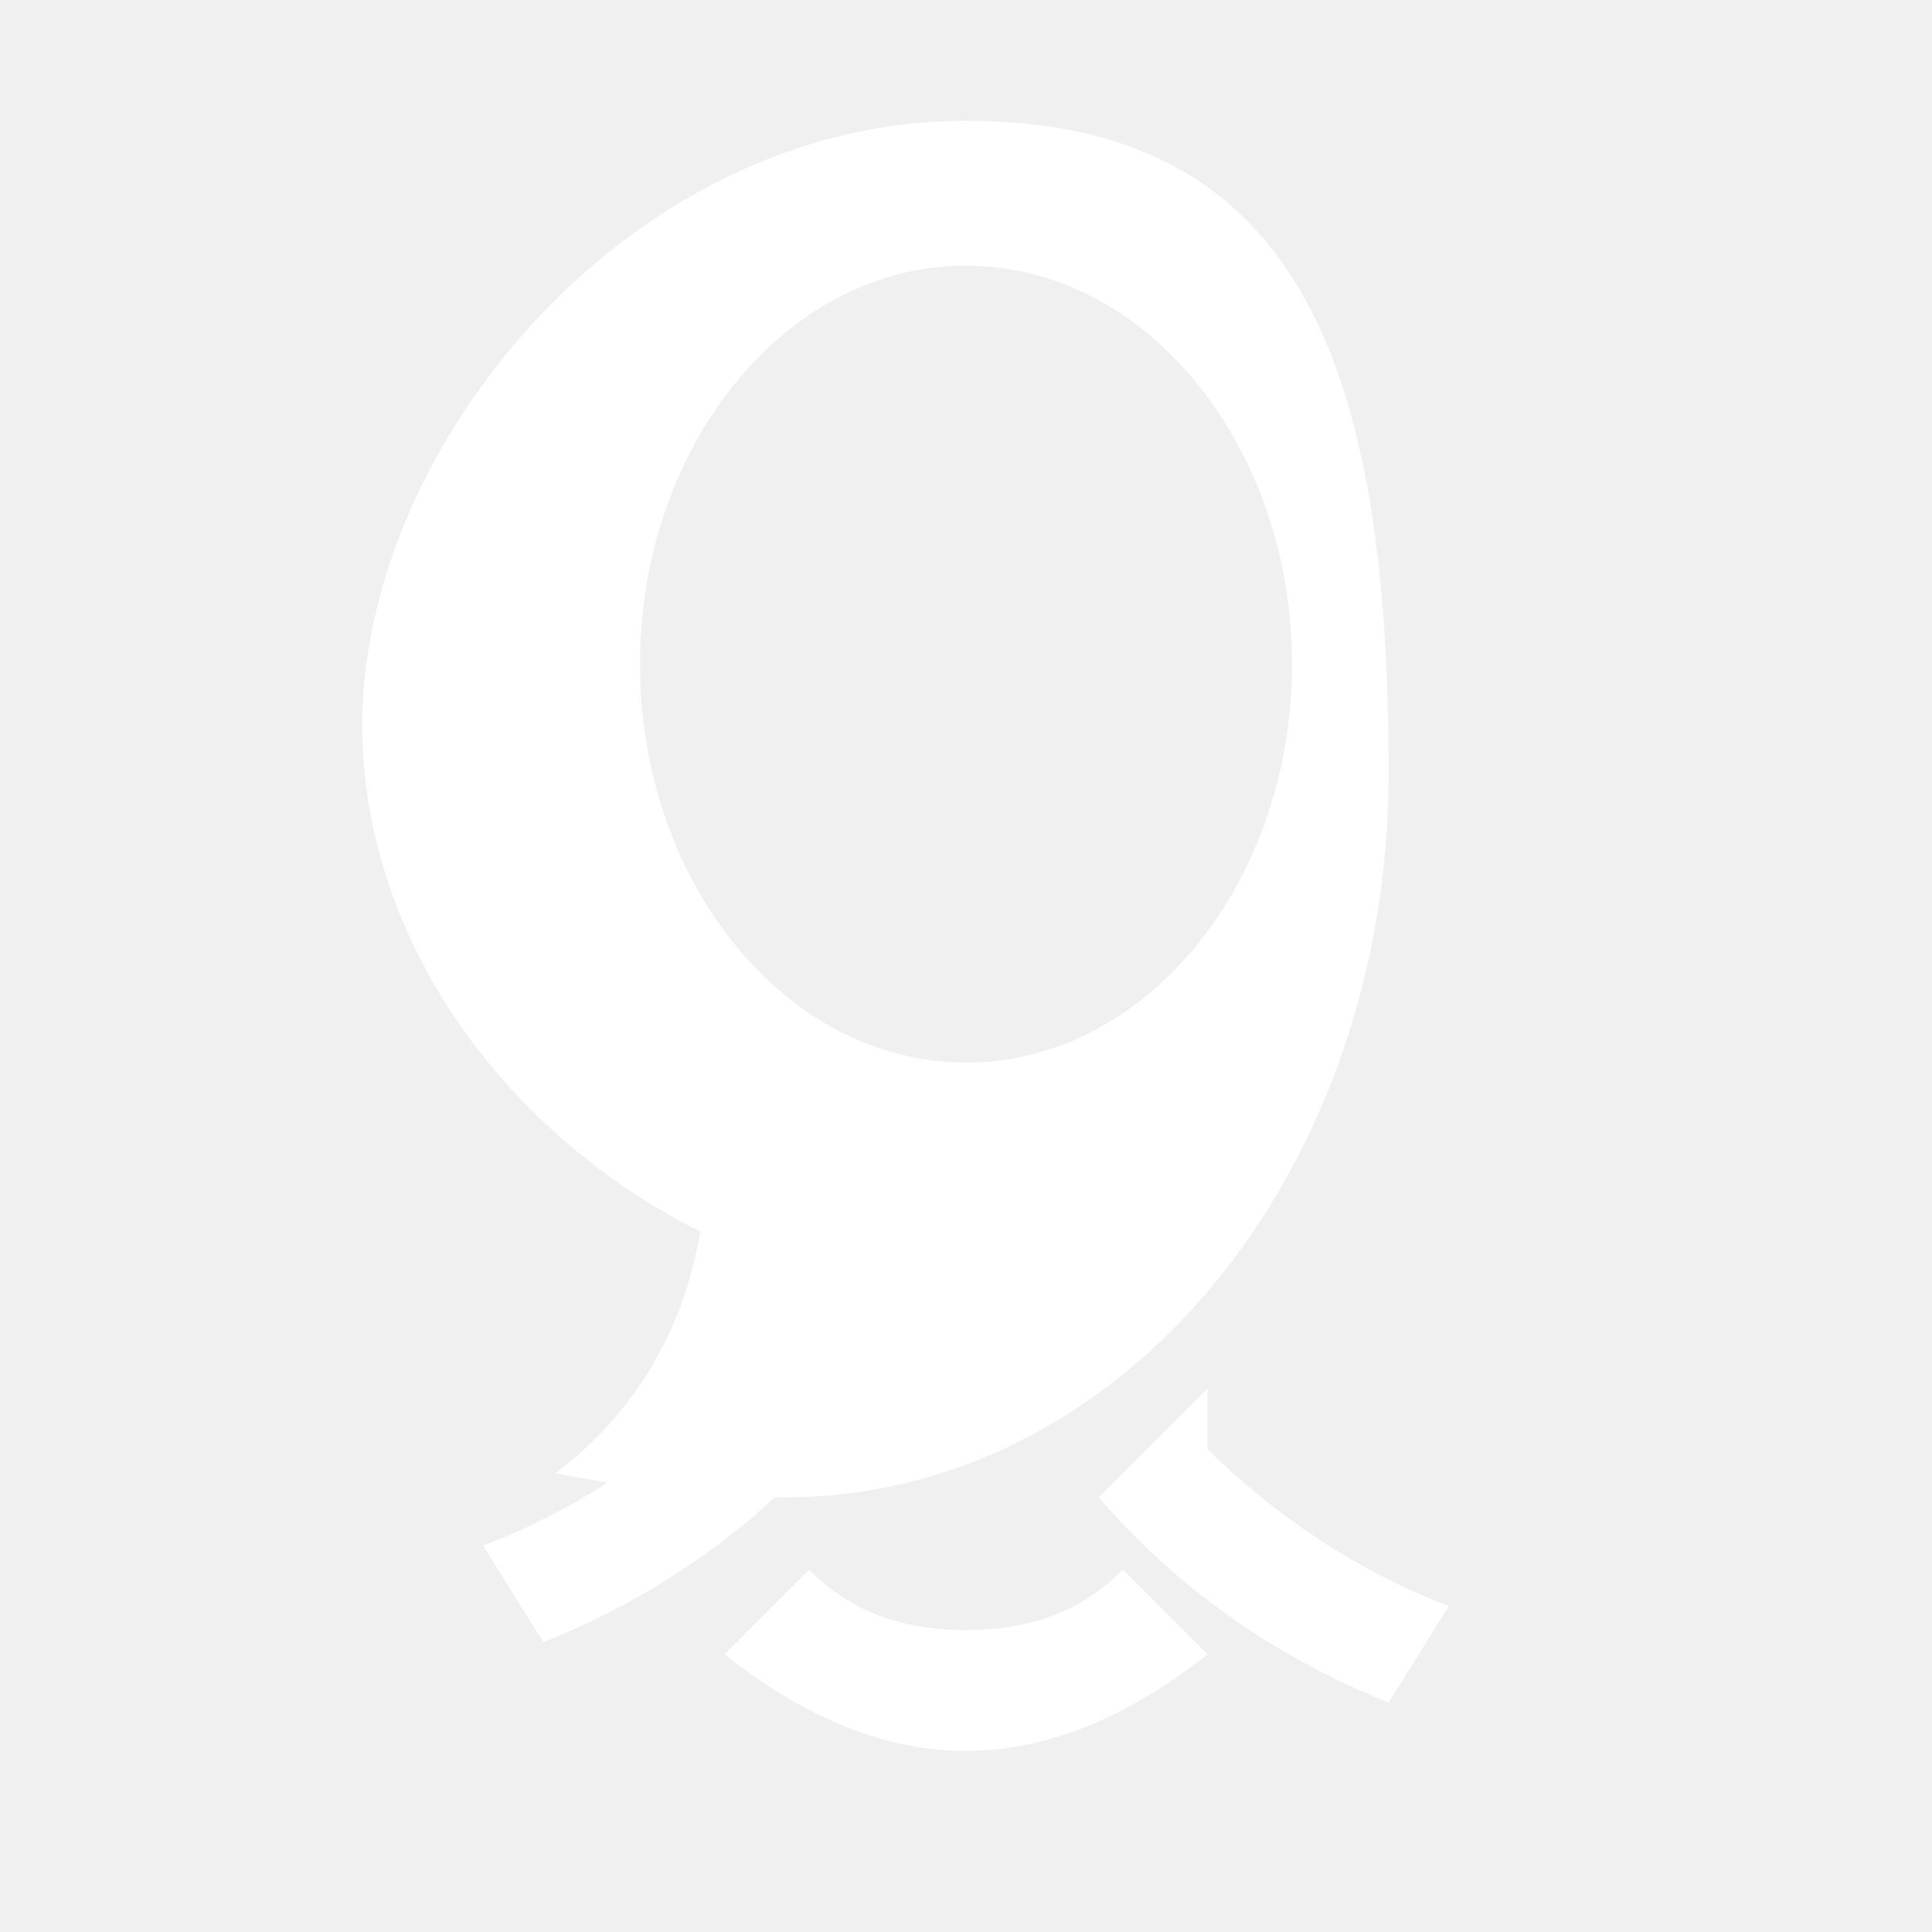
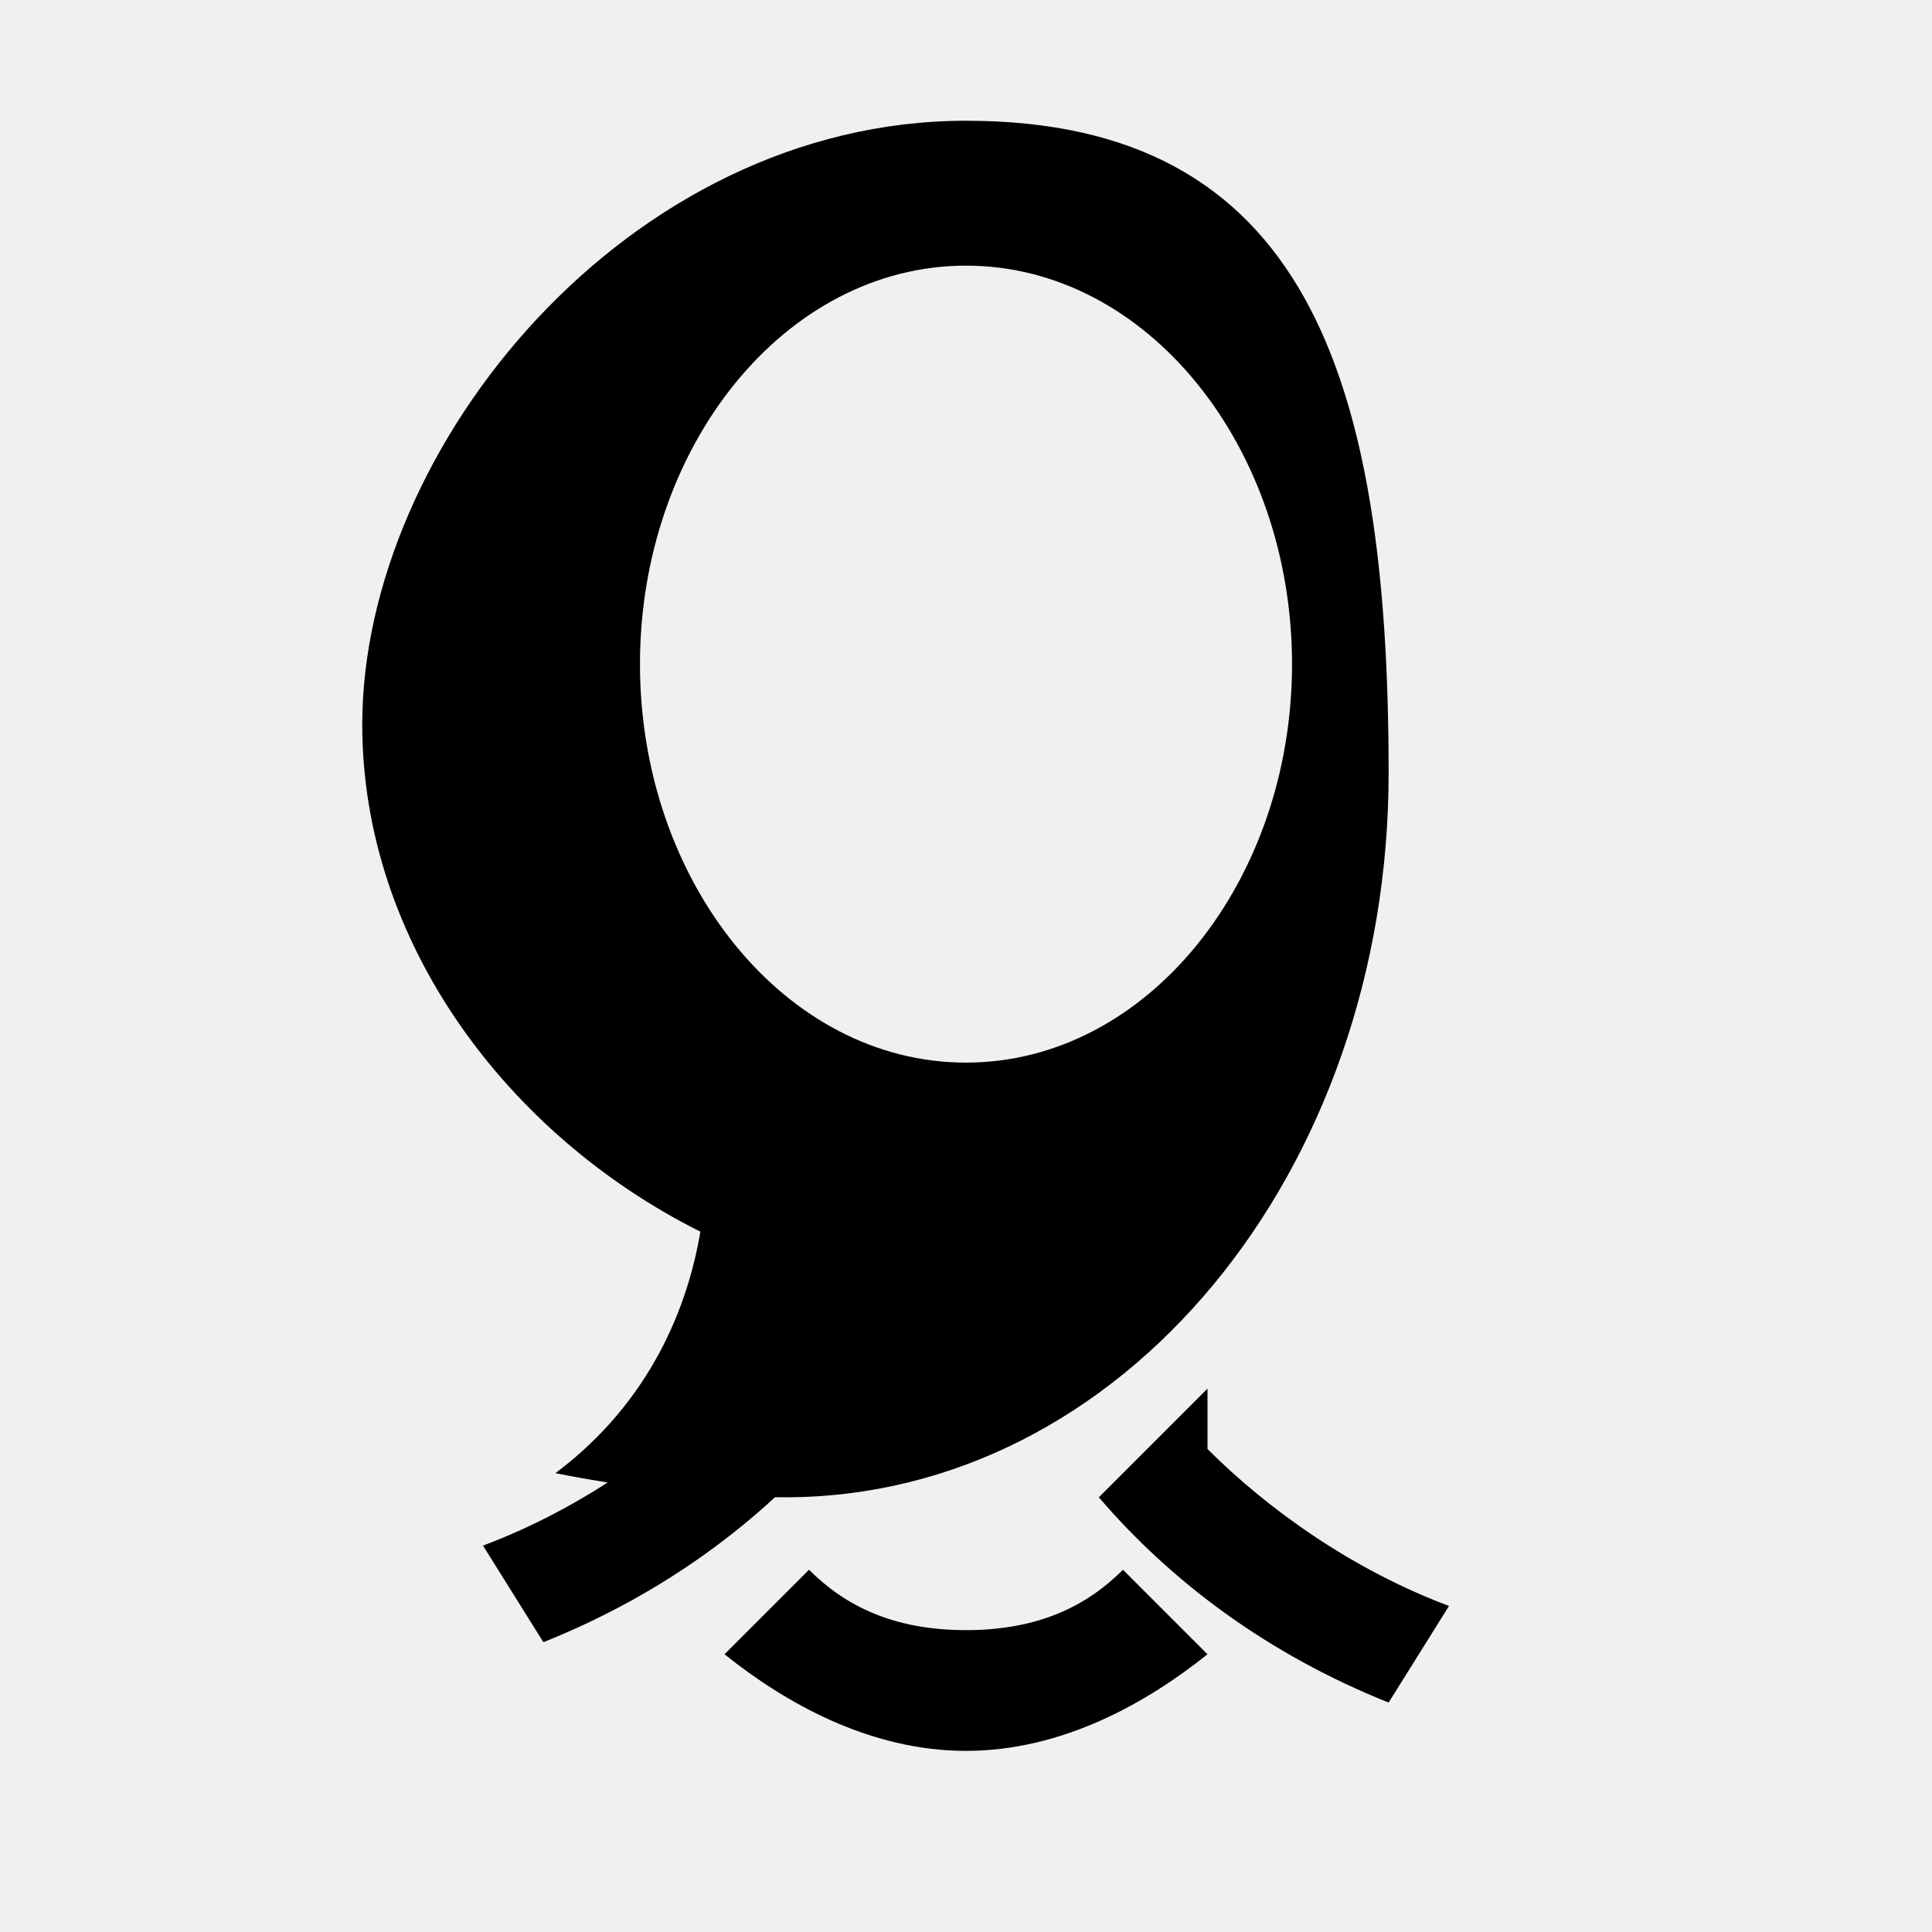
- <svg xmlns="http://www.w3.org/2000/svg" viewBox="0 0 16 16" width="16" height="16">
-   <path fill="#ffffff" d="M8 1C5.2 1 3 3.7 3 6c0 1.8 1.2 3.4 2.8 4.2-.1.6-.4 1.4-1.2 2 .5.1 1.2.2 1.9.2 2.8 0 5-2.7 5-6S10.8 1 8 1zm0 1.2c1.5 0 2.7 1.5 2.7 3.3S9.5 8.8 8 8.8 5.3 7.3 5.3 5.5 6.5 2.2 8 2.2zM6 11.5c-.5.5-1.2 1-2 1.3l.5.8c1-.4 1.8-1 2.4-1.7L6 11.5zm4 0l-.9.9c.6.7 1.4 1.3 2.4 1.7l.5-.8c-.8-.3-1.5-.8-2-1.3zM8 14.5c-.8 0-1.5-.4-2-.8l.7-.7c.3.3.7.5 1.3.5s1-.2 1.3-.5l.7.7c-.5.4-1.2.8-2 .8z" />
+ <svg xmlns="http://www.w3.org/2000/svg" viewBox="0 0 16 16">
+   <path fill="currentColor" d="M8 1C5.2 1 3 3.7 3 6c0 1.8 1.2 3.4 2.8 4.2-.1.6-.4 1.4-1.2 2 .5.1 1.2.2 1.9.2 2.8 0 5-2.7 5-6S10.8 1 8 1zm0 1.2c1.5 0 2.7 1.5 2.7 3.3S9.5 8.8 8 8.8 5.3 7.3 5.3 5.5 6.5 2.2 8 2.2zM6 11.5c-.5.5-1.2 1-2 1.3l.5.8c1-.4 1.8-1 2.4-1.7L6 11.5zm4 0l-.9.9c.6.7 1.4 1.3 2.4 1.7l.5-.8c-.8-.3-1.5-.8-2-1.3zM8 14.5c-.8 0-1.5-.4-2-.8l.7-.7c.3.3.7.5 1.3.5s1-.2 1.3-.5l.7.7c-.5.4-1.2.8-2 .8z" />
</svg>
